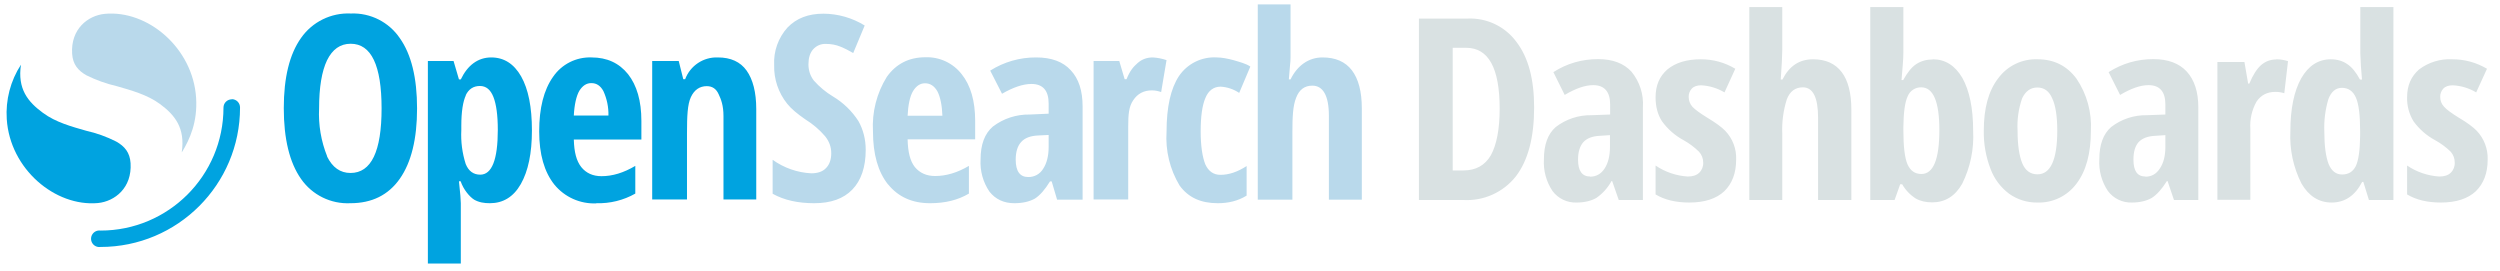
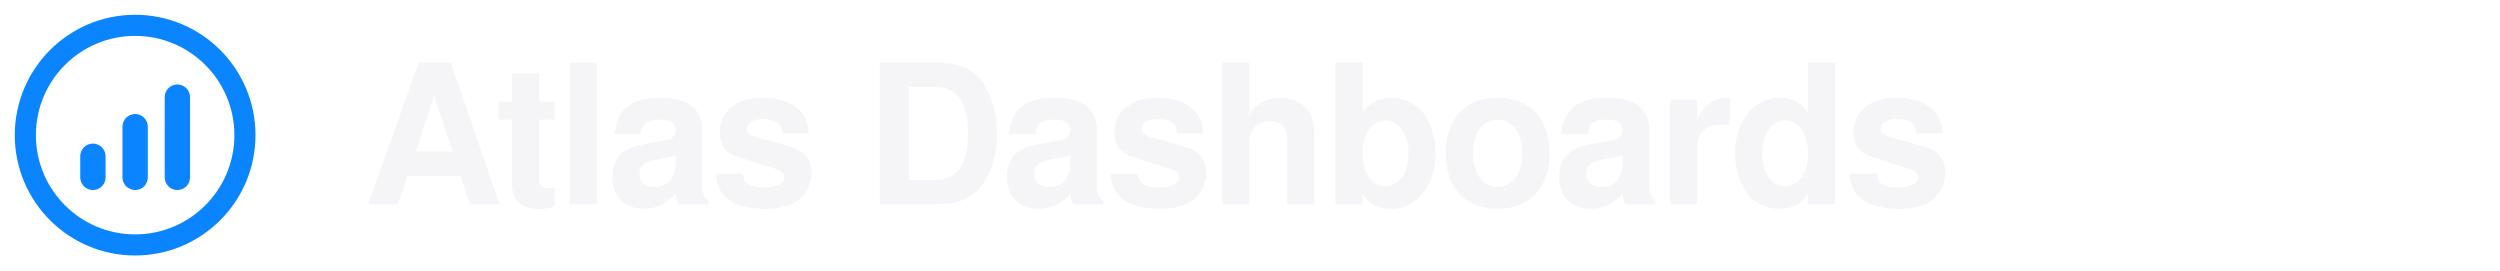
<svg xmlns="http://www.w3.org/2000/svg" height="28" width="259" viewBox="0 0 148 16" fill="none">
-   <style>.a{fill:#00A3E0}.b{fill:#B9D9EB}.c{fill:#D9E1E2}</style>
-   <g class="a">
-     <path d="M13.72 5.88a.49.49 0 0 0-.49.49 7.28 7.28 0 0 1-7.28 7.28.49.49 0 1 0 0 .97c4.57 0 8.26-3.7 8.26-8.25a.49.49 0 0 0-.49-.5Z" />
-     <path d="M1.24 3.83A5.28 5.28 0 0 0 .4 7.05c.19 2.96 2.87 5.2 5.4 4.97 1-.1 2.02-.9 1.93-2.36-.04-.63-.35-1-.85-1.28a7.65 7.65 0 0 0-1.78-.64c-.84-.24-1.81-.5-2.56-1.06-.9-.66-1.51-1.42-1.3-2.85Z" />
-     <path fill-rule="evenodd" clip-rule="evenodd" d="M23.67 10.58c.68-.97 1.02-2.36 1.02-4.16 0-1.81-.34-3.2-1.02-4.16A3.33 3.33 0 0 0 20.77.8a3.4 3.4 0 0 0-2.95 1.45c-.68.96-1.02 2.34-1.02 4.15 0 1.82.34 3.22 1.02 4.19a3.36 3.36 0 0 0 2.93 1.44c1.26 0 2.24-.48 2.92-1.45Zm-4.3-1.32a6.74 6.74 0 0 1-.48-2.84c0-1.25.16-2.2.47-2.85.32-.65.78-.98 1.4-.98 1.22 0 1.83 1.28 1.83 3.83 0 2.54-.61 3.82-1.84 3.82-.61 0-1.07-.33-1.39-.98Zm8.7 2.56c.28.16.58.21.93.21.77 0 1.39-.36 1.83-1.13.44-.77.66-1.83.66-3.18 0-1.38-.21-2.44-.64-3.2-.43-.75-1.02-1.12-1.77-1.12-.78 0-1.4.46-1.8 1.3h-.11l-.32-1.09h-1.52V15.6h1.95v-3.57c0-.14-.03-.61-.11-1.3h.1c.17.5.53.92.8 1.09Zm-.5-6.18c.18-.37.46-.55.84-.55.37 0 .63.22.8.65.17.43.26 1.08.26 1.95 0 1.76-.35 2.65-1.04 2.65-.4 0-.69-.21-.86-.63a5.67 5.67 0 0 1-.26-2.01v-.26c0-.84.1-1.44.27-1.8Zm7.73 6.4a3.04 3.04 0 0 1-2.48-1.11c-.6-.75-.9-1.8-.9-3.15 0-1.38.27-2.45.82-3.23a2.64 2.64 0 0 1 2.28-1.15c.91 0 1.63.33 2.16.99.52.66.79 1.58.79 2.77v1.1h-4c.02.74.15 1.26.44 1.63.29.36.69.54 1.2.54.65 0 1.31-.2 2-.61v1.64a4.4 4.4 0 0 1-2.31.57ZM35 4.92c-.28 0-.51.15-.7.45-.18.3-.3.84-.33 1.47h2.05a3.3 3.3 0 0 0-.3-1.45c-.17-.31-.4-.47-.71-.47Zm7.83 1.92v4.97h1.94V6.46c0-1-.2-1.76-.57-2.28-.37-.52-.94-.78-1.7-.78a1.99 1.99 0 0 0-1.94 1.29h-.11l-.27-1.08h-1.57v8.2h2.06V7.89c0-1.02.03-1.71.23-2.14.2-.43.52-.65.94-.65.33 0 .56.16.7.47.15.31.29.68.29 1.3Z" />
+   <g transform="scale(.25)">
+     <circle cx="32" cy="32" r="26" fill="none" stroke="#0a84ff" stroke-width="5" />
+     <rect x="19" y="34" width="6" height="11" rx="3" fill="#0a84ff" />
+     <rect x="29" y="27" width="6" height="18" rx="3" fill="#0a84ff" />
+     <rect x="39" y="20" width="6" height="25" rx="3" fill="#0a84ff" />
  </g>
-   <g class="b">
-     <path d="M10.77 9.01c.47-.77.93-1.79.84-3.22C11.42 2.83 8.74.58 6.2.82c-1 .1-2.02.9-1.93 2.36.04.63.35 1 .85 1.28a8.2 8.2 0 0 0 1.79.64c.83.24 1.8.5 2.55 1.05.9.66 1.51 1.43 1.3 2.86Z" />
-     <path fill-rule="evenodd" clip-rule="evenodd" d="M78.67 6.85v4.97h1.95v-5.4c0-1-.2-1.75-.59-2.26-.39-.51-.97-.76-1.74-.76-.82 0-1.49.48-1.89 1.3h-.1l.07-.84c.02-.18.03-.3.03-.46V.26h-1.94v11.56h2.05v-4c0-.9.03-1.56.22-2.03.18-.48.5-.72.96-.72.62 0 .98.57.98 1.78Zm-28.21 4.37c.52-.54.79-1.33.79-2.35 0-.63-.15-1.2-.43-1.7a4.6 4.6 0 0 0-1.51-1.46 4.84 4.84 0 0 1-1.13-.94c-.21-.27-.32-.6-.32-.96 0-.38.09-.67.27-.88a.95.95 0 0 1 .77-.33c.3 0 .58.05.85.16s.52.24.76.38l.68-1.63a4.7 4.7 0 0 0-2.44-.7c-.9 0-1.6.27-2.13.82a3.08 3.08 0 0 0-.79 2.22 3.51 3.51 0 0 0 .77 2.29c.24.3.6.6 1.08.93a5 5 0 0 1 1.17 1c.24.3.36.63.36 1s-.1.66-.3.87c-.2.22-.5.32-.89.32a4.3 4.3 0 0 1-2.28-.8v2.01c.68.38 1.5.56 2.46.56.99 0 1.74-.27 2.26-.81Zm2.12-.3c.6.74 1.43 1.11 2.48 1.11.9 0 1.66-.19 2.3-.57V9.82c-.68.4-1.34.6-2 .6-.5 0-.9-.17-1.2-.53-.29-.37-.41-.9-.43-1.64h4V7.16c0-1.19-.27-2.11-.8-2.77a2.6 2.6 0 0 0-2.15-1c-.98 0-1.74.4-2.28 1.16a5.51 5.51 0 0 0-.82 3.23c0 1.35.3 2.4.9 3.15Zm1.48-5.54c.19-.3.42-.45.7-.45.31 0 .55.16.73.47.17.31.28.84.3 1.45h-2.06c.03-.63.14-1.17.33-1.47Zm8.52 6.44-.32-1.08h-.1c-.3.49-.6.83-.9 1.02-.33.18-.73.27-1.21.27-.62 0-1.11-.23-1.47-.68a3.06 3.06 0 0 1-.53-1.91c0-.88.24-1.53.73-1.95a3.5 3.5 0 0 1 2.18-.71l1.12-.05v-.6c0-.77-.34-1.16-1.02-1.16-.5 0-1.08.2-1.74.58l-.7-1.37a5.02 5.02 0 0 1 2.72-.78c.9 0 1.59.25 2.05.76.47.5.7 1.21.7 2.14v5.52h-1.5Zm-1.7-1.34a1 1 0 0 0 .87-.48c.22-.33.33-.77.33-1.31v-.7l-.62.03c-.46.02-.8.15-1.01.39-.21.23-.32.58-.32 1.04 0 .69.25 1.03.74 1.03Zm8.18-6.92a3.1 3.1 0 0 0-.81-.16c-.34 0-.64.1-.9.33-.25.22-.45.44-.66.96h-.11l-.32-1.08h-1.52v8.2h2.05V7.5c0-.73.04-1.2.3-1.57.25-.38.62-.58 1.1-.58.22 0 .41.05.55.1l.32-1.9Zm3.03 8.47c-.99 0-1.74-.33-2.26-1.05a5.48 5.48 0 0 1-.77-3.18c0-1.47.25-2.56.73-3.29a2.52 2.52 0 0 1 2.24-1.11c.3 0 .65.07.99.16.33.1.74.2 1 .38l-.66 1.56a2.2 2.2 0 0 0-1.1-.37c-.41 0-.72.23-.9.67-.19.44-.28 1.1-.28 1.98 0 .86.1 1.5.27 1.94.19.42.49.63.9.63.5 0 1.01-.17 1.55-.52v1.75c-.52.32-1.09.45-1.71.45Z" />
-   </g>
-   <path class="c" d="M90.82 6.37c0 1.77-.36 3.13-1.08 4.07a3.69 3.69 0 0 1-3.11 1.4H84V1.1h2.87a3.4 3.4 0 0 1 2.91 1.39c.7.92 1.04 2.2 1.04 3.87Zm-2.04.06c0-2.4-.66-3.6-1.98-3.6H86v7.26h.64c.73 0 1.27-.3 1.62-.9.34-.62.52-1.54.52-2.76Zm7.05 5.41-.39-1.12h-.04a2.9 2.9 0 0 1-.9 1c-.3.17-.7.27-1.16.27a1.7 1.7 0 0 1-1.43-.68 3.04 3.04 0 0 1-.51-1.88c0-.86.23-1.5.7-1.91a3.36 3.36 0 0 1 2.12-.7l1.1-.04v-.6c0-.75-.34-1.14-1-1.14-.49 0-1.05.2-1.69.58l-.67-1.35c.81-.52 1.7-.77 2.65-.77.86 0 1.52.25 1.97.74a3 3 0 0 1 .68 2.11v5.49h-1.43Zm-1.7-1.38c.36 0 .65-.16.86-.48.21-.32.32-.75.32-1.28V8l-.6.04c-.45.02-.77.15-.98.38-.2.23-.31.57-.31 1.03 0 .67.24 1 .72 1Zm8.65-1.01c0 .8-.24 1.42-.7 1.87-.47.44-1.16.67-2.07.67-.8 0-1.47-.16-2-.48V9.8a3.82 3.82 0 0 0 1.9.65c.3 0 .52-.07.68-.22a.78.78 0 0 0 .24-.6.95.95 0 0 0-.25-.65 4.24 4.24 0 0 0-.91-.68 3.82 3.82 0 0 1-1.28-1.12c-.26-.4-.38-.88-.38-1.42 0-.7.23-1.24.7-1.65.49-.4 1.14-.6 1.98-.6.72 0 1.4.18 2.04.56l-.64 1.4a2.99 2.99 0 0 0-1.38-.42c-.24 0-.43.06-.56.2a.69.69 0 0 0-.18.48c0 .22.07.42.22.59.16.17.45.38.87.64.5.3.87.57 1.07.78a2.32 2.32 0 0 1 .65 1.7Zm4.85 2.39V6.97c0-1.2-.3-1.8-.9-1.8-.45 0-.77.24-.95.71a5.9 5.9 0 0 0-.27 2.03v3.93h-1.95V.42h1.95v2.54c0 .33-.03.91-.09 1.75h.1c.4-.8 1-1.2 1.81-1.2.75 0 1.31.25 1.7.76.38.5.57 1.25.57 2.23v5.34h-1.97Zm6.79-8.33c.74 0 1.32.37 1.75 1.1.42.75.64 1.79.64 3.13a6.3 6.3 0 0 1-.65 3.14c-.42.74-1.02 1.1-1.77 1.1-.37 0-.7-.07-.98-.23a2.42 2.42 0 0 1-.8-.84h-.12l-.33.93h-1.44V.42h1.96V3.1l-.01.35c0 .13-.04.55-.1 1.29h.1c.25-.45.5-.77.78-.95.28-.18.6-.27.97-.27Zm-.68 1.66a.84.84 0 0 0-.8.52c-.17.35-.25.96-.26 1.83v.2c0 .95.08 1.62.24 2 .18.4.45.58.83.58.7 0 1.06-.86 1.06-2.6 0-1.68-.36-2.53-1.07-2.53Zm10.04 2.57c0 1.34-.28 2.38-.85 3.13a2.77 2.77 0 0 1-2.33 1.12 2.8 2.8 0 0 1-1.66-.52 3.25 3.25 0 0 1-1.1-1.47 6.02 6.02 0 0 1-.4-2.26c0-1.33.28-2.36.85-3.1a2.76 2.76 0 0 1 2.34-1.13c.96 0 1.73.38 2.3 1.15a5 5 0 0 1 .85 3.08Zm-4.34 0c0 .85.1 1.5.28 1.93.18.43.48.65.9.65.77 0 1.17-.86 1.17-2.58 0-.86-.1-1.5-.3-1.92-.18-.42-.47-.64-.88-.64-.4 0-.7.22-.9.64a5 5 0 0 0-.27 1.92Zm9.26 4.1-.38-1.12h-.04c-.3.48-.6.81-.9 1-.3.17-.7.27-1.17.27a1.7 1.7 0 0 1-1.42-.68 3.04 3.04 0 0 1-.51-1.88c0-.86.23-1.5.7-1.91a3.36 3.36 0 0 1 2.12-.7l1.09-.04v-.6c0-.75-.33-1.14-1-1.14-.48 0-1.04.2-1.68.58l-.68-1.35c.82-.52 1.7-.77 2.65-.77.87 0 1.53.25 1.98.74.45.5.68 1.2.68 2.11v5.49h-1.43Zm-1.69-1.38c.36 0 .64-.16.85-.48.22-.32.33-.75.33-1.28V8l-.6.04c-.45.02-.78.15-.99.38-.2.23-.3.57-.3 1.03 0 .67.23 1 .71 1Zm7.74-6.95c.24 0 .48.04.7.11l-.22 1.9a1.62 1.62 0 0 0-.54-.08c-.47 0-.84.19-1.1.57a2.9 2.9 0 0 0-.37 1.62v4.2h-1.95V3.67h1.6l.22 1.28h.07c.21-.51.45-.88.7-1.1.26-.22.55-.33.9-.33Zm3.28 8.48c-.75 0-1.35-.38-1.78-1.12a6.17 6.17 0 0 1-.66-3.1c0-1.33.22-2.38.64-3.13.43-.75 1.01-1.13 1.76-1.13.37 0 .7.1.96.28.28.18.53.49.76.92h.12a23 23 0 0 1-.1-1.56V.42h1.96v11.42h-1.45l-.33-1.07h-.07c-.42.81-1.02 1.22-1.81 1.22Zm.63-1.66c.36 0 .63-.16.8-.49.16-.33.25-.93.26-1.8v-.26c0-.95-.08-1.62-.25-2-.17-.39-.45-.58-.83-.58-.36 0-.63.22-.8.67a5.9 5.9 0 0 0-.24 1.93c0 .84.09 1.48.25 1.9.17.42.44.63.8.63Zm8.61-.88c0 .8-.24 1.42-.7 1.87-.47.44-1.16.67-2.07.67-.8 0-1.47-.16-2-.48V9.8a3.83 3.83 0 0 0 1.9.65c.3 0 .53-.07.68-.22a.78.78 0 0 0 .24-.6.95.95 0 0 0-.24-.65 4.24 4.24 0 0 0-.92-.68 3.82 3.82 0 0 1-1.28-1.12 2.6 2.6 0 0 1-.38-1.42c0-.7.24-1.24.71-1.65a3 3 0 0 1 1.97-.6c.72 0 1.4.18 2.05.56l-.64 1.4a2.98 2.98 0 0 0-1.38-.42c-.25 0-.44.06-.57.2a.69.69 0 0 0-.18.48c0 .22.07.42.23.59.15.17.44.38.86.64.51.3.87.57 1.07.78a2.36 2.36 0 0 1 .65 1.7Z" />
+   <text x="21.5" y="12.1" font-family="-apple-system, BlinkMacSystemFont, 'SF Pro Display', 'SF Pro Text', 'Helvetica Neue', Helvetica, Arial, sans-serif" font-size="11.5" font-weight="600" letter-spacing="-0.23" text-anchor="start" fill="#f5f5f7">Atlas Dashboards</text>
</svg>
